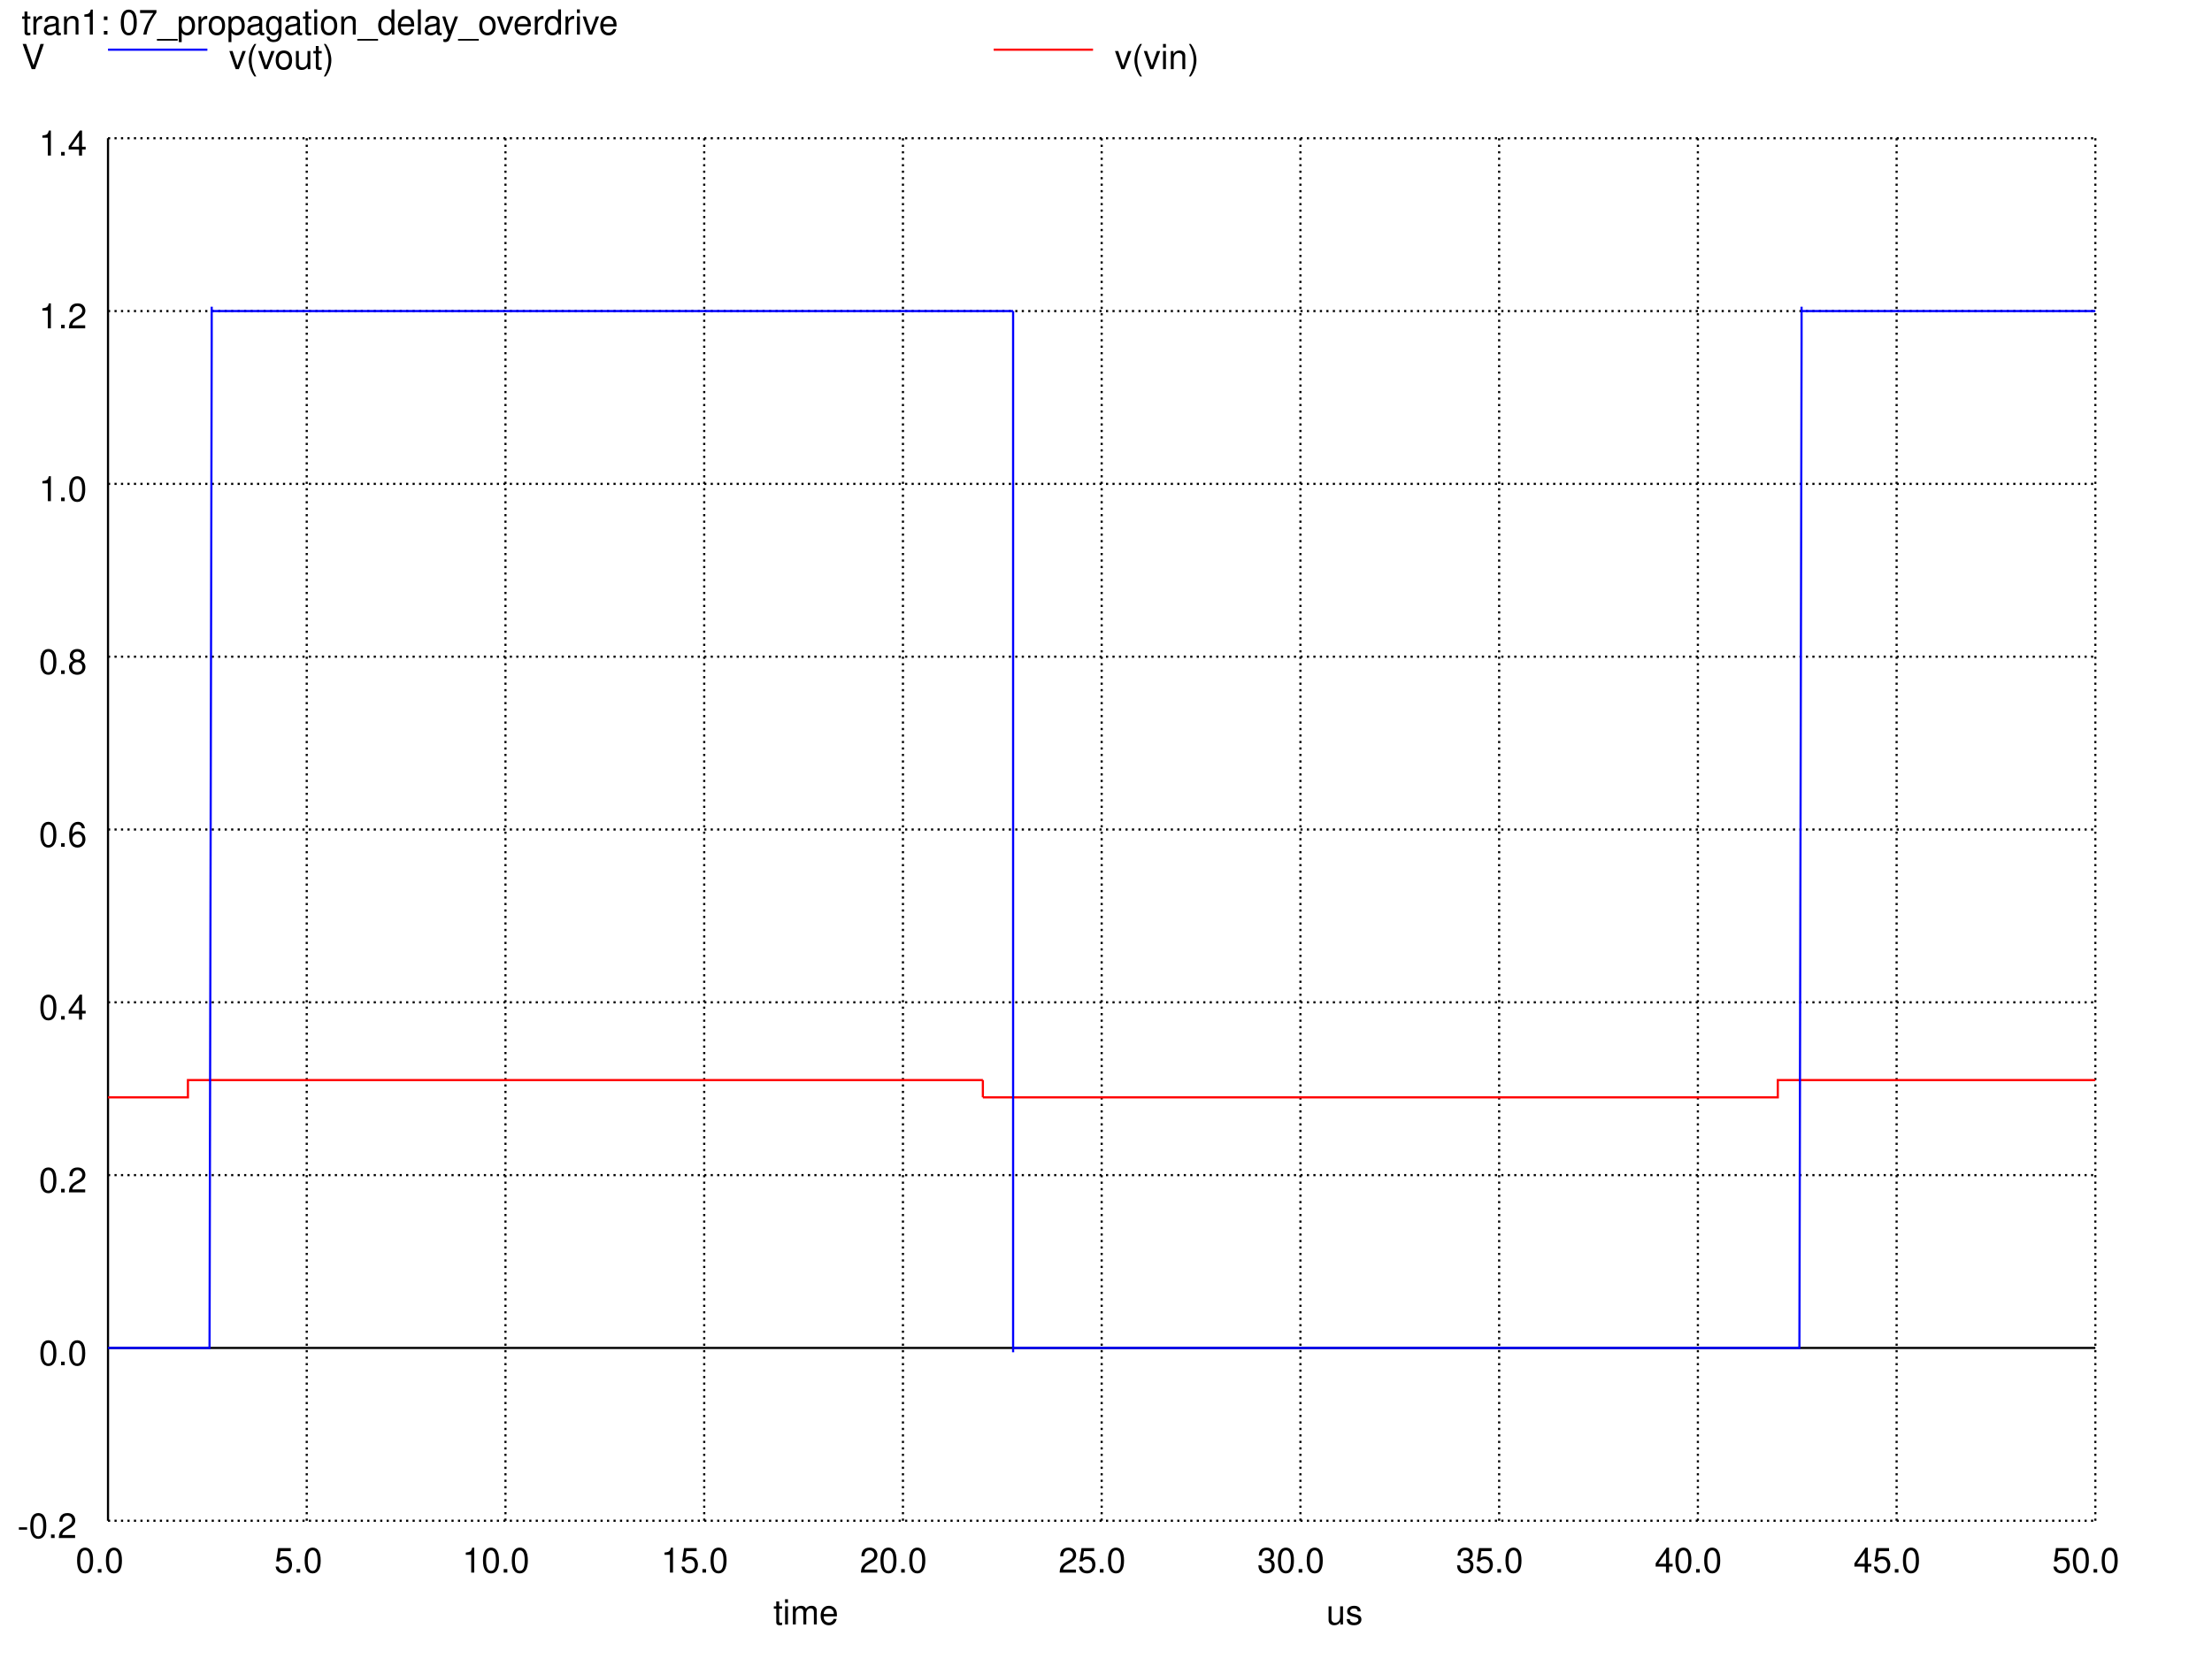
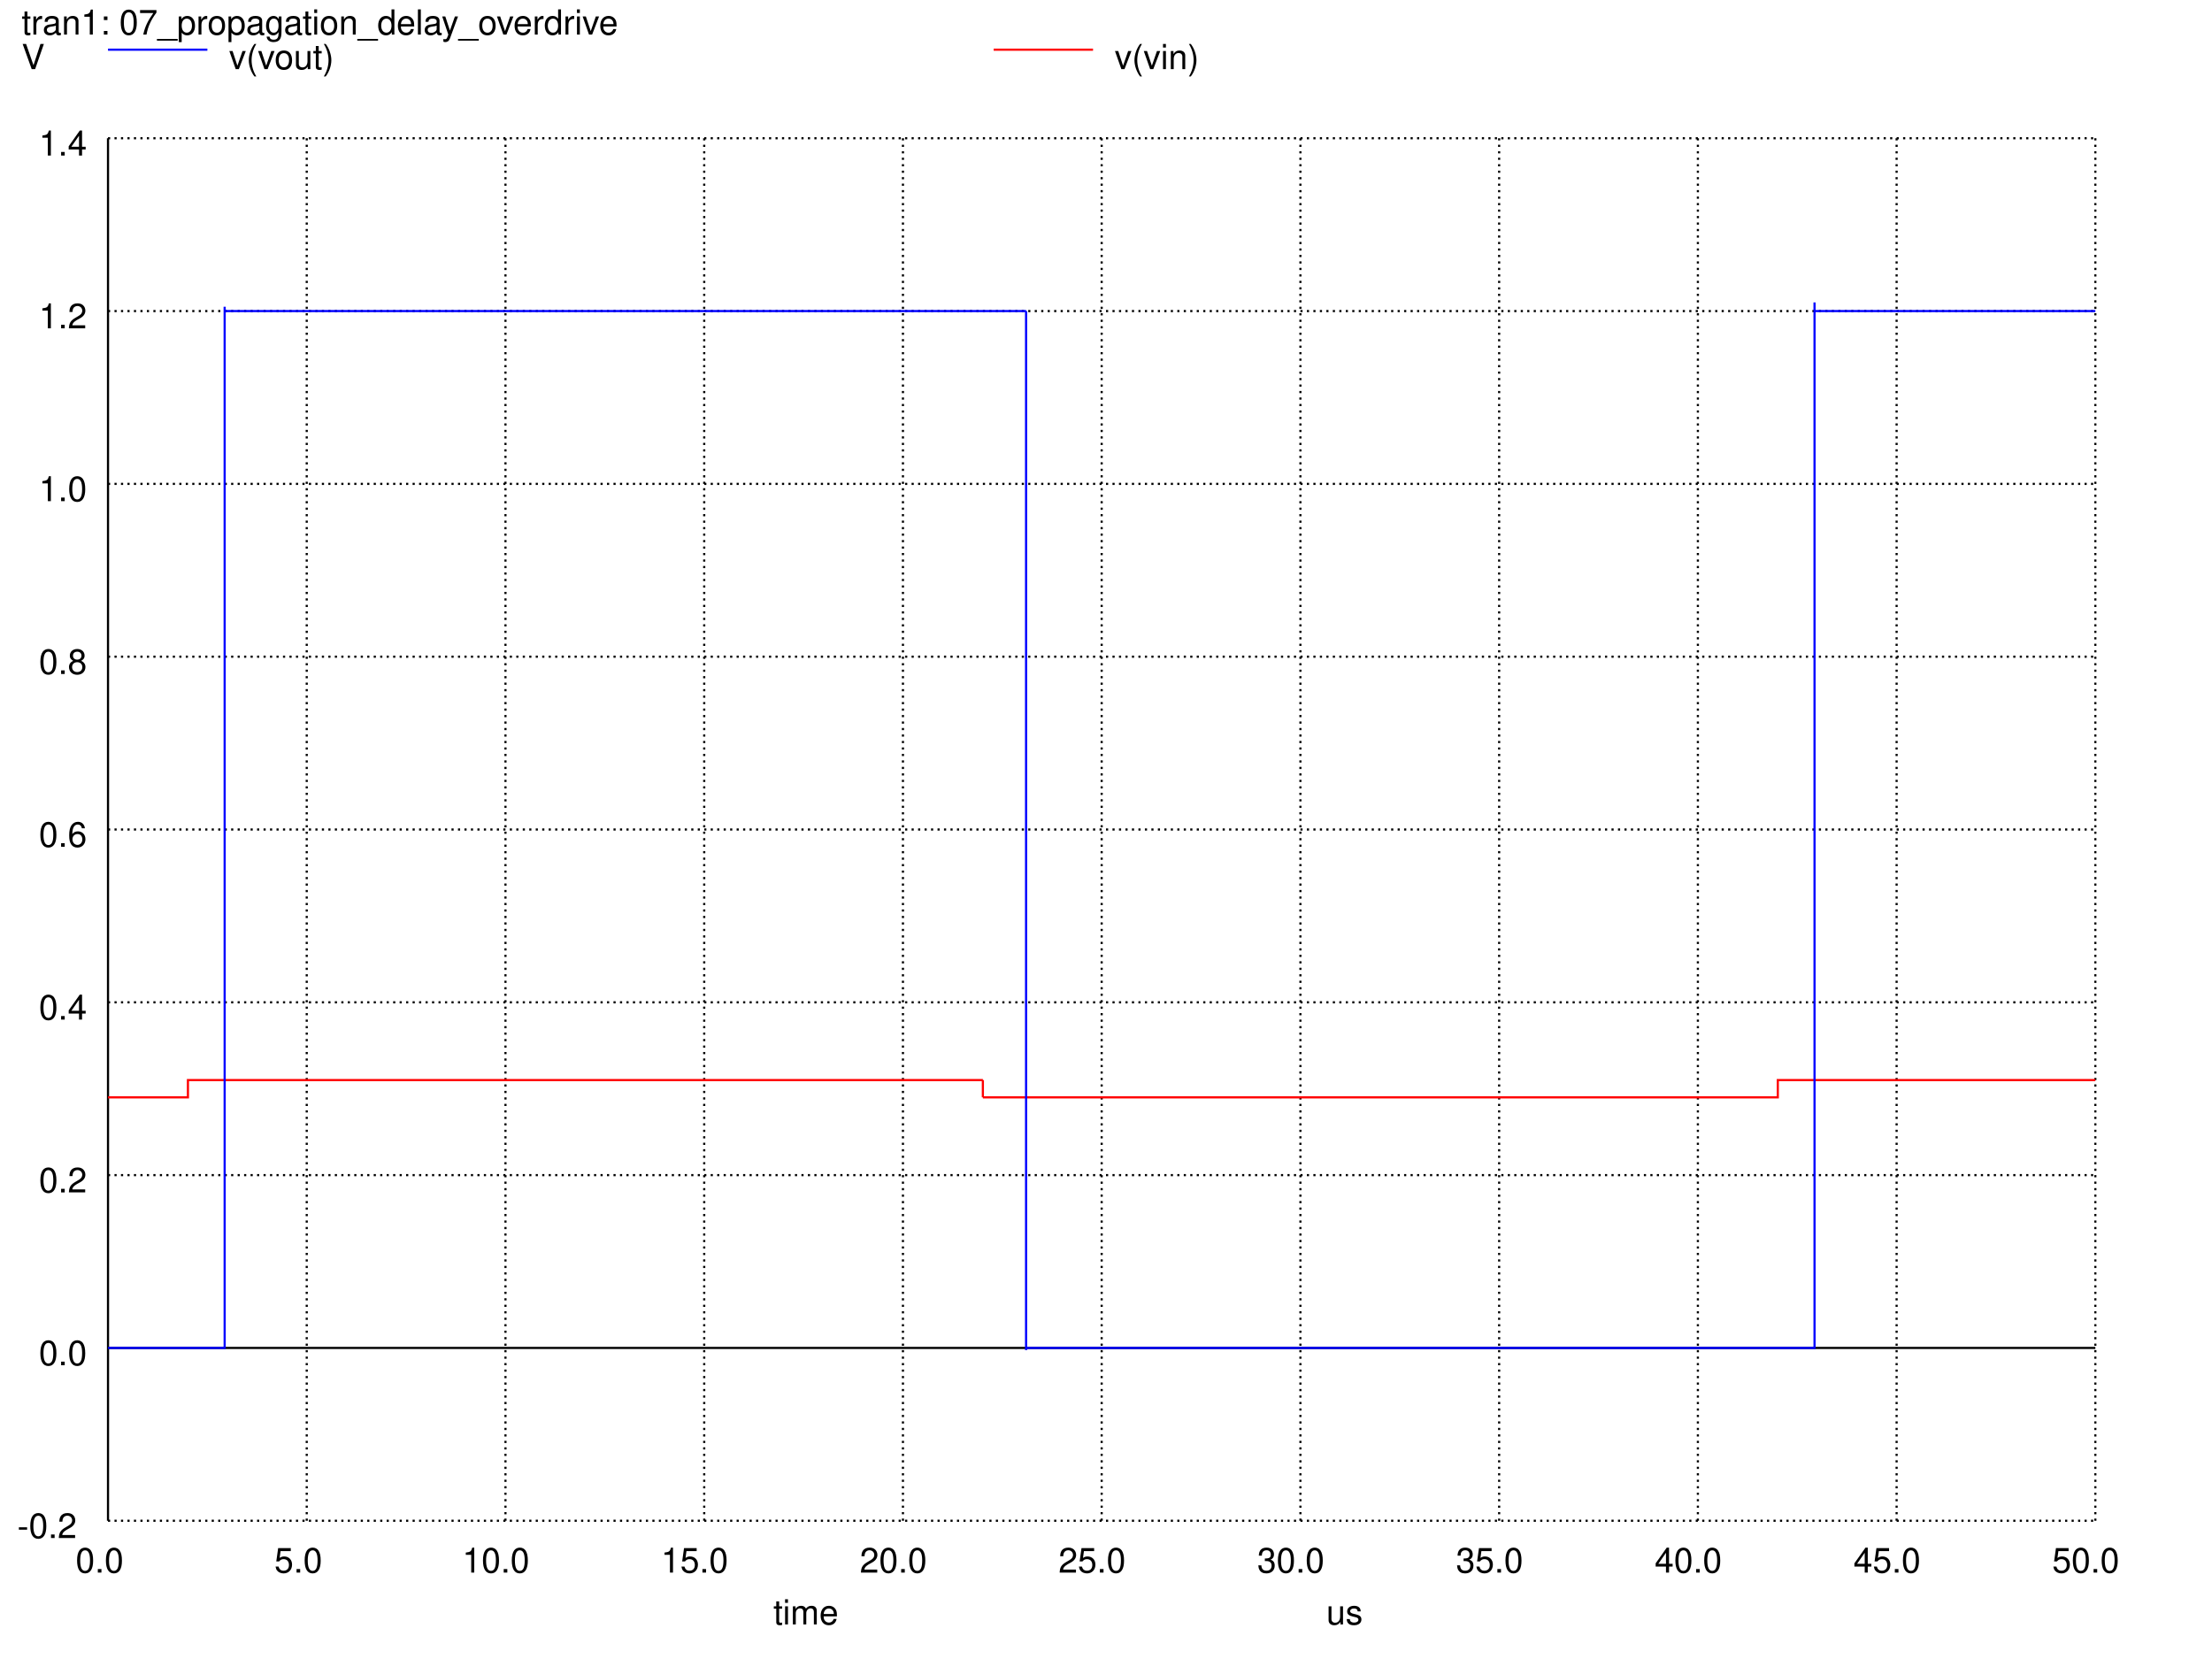
<svg xmlns="http://www.w3.org/2000/svg" version="1.1" width="100%" height="100%" viewBox="0 0 1024 768" style="fill: none; font-family: Helvetica;  font: Helvetica; ">
  <rect x="0" y="0" width="1024" height="768" fill="white" stroke="none" />
  <text stroke="none" fill="black" font-size="16" x="358" y="752">
time
</text>
  <text stroke="none" fill="black" font-size="16" x="10" y="16">
tran1: 07_propagation_delay_overdrive
</text>
  <path stroke="black" d="M50 704l0 -640" />
  <text stroke="none" fill="black" font-size="16" x="35" y="728">
0.0
</text>
  <path stroke="black" stroke-dasharray="1,2" d="M142 704l0 -640" />
  <text stroke="none" fill="black" font-size="16" x="127" y="728">
5.0
</text>
  <path stroke="black" stroke-dasharray="1,2" d="M234 704l0 -640" />
  <text stroke="none" fill="black" font-size="16" x="214" y="728">
10.0
</text>
  <path stroke="black" stroke-dasharray="1,2" d="M326 704l0 -640" />
  <text stroke="none" fill="black" font-size="16" x="306" y="728">
15.0
</text>
  <path stroke="black" stroke-dasharray="1,2" d="M418 704l0 -640" />
  <text stroke="none" fill="black" font-size="16" x="398" y="728">
20.0
</text>
  <path stroke="black" stroke-dasharray="1,2" d="M510 704l0 -640" />
  <text stroke="none" fill="black" font-size="16" x="490" y="728">
25.0
</text>
  <path stroke="black" stroke-dasharray="1,2" d="M602 704l0 -640" />
  <text stroke="none" fill="black" font-size="16" x="582" y="728">
30.0
</text>
  <path stroke="black" stroke-dasharray="1,2" d="M694 704l0 -640" />
  <text stroke="none" fill="black" font-size="16" x="674" y="728">
35.0
</text>
  <path stroke="black" stroke-dasharray="1,2" d="M786 704l0 -640" />
  <text stroke="none" fill="black" font-size="16" x="766" y="728">
40.0
</text>
  <path stroke="black" stroke-dasharray="1,2" d="M878 704l0 -640" />
  <text stroke="none" fill="black" font-size="16" x="858" y="728">
45.0
</text>
  <path stroke="black" stroke-dasharray="1,2" d="M970 704l0 -640" />
  <text stroke="none" fill="black" font-size="16" x="950" y="728">
50.0
</text>
  <text stroke="none" fill="black" font-size="16" x="614" y="752">
us
</text>
  <path stroke="black" stroke-dasharray="1,2" d="M50 704l920 0" />
  <text stroke="none" fill="black" font-size="16" x="8" y="712">
-0.2
</text>
  <path stroke="black" d="M50 624l920 0" />
  <text stroke="none" fill="black" font-size="16" x="18" y="632">
0.0
</text>
  <path stroke="black" stroke-dasharray="1,2" d="M50 544l920 0" />
  <text stroke="none" fill="black" font-size="16" x="18" y="552">
0.2
</text>
  <path stroke="black" stroke-dasharray="1,2" d="M50 464l920 0" />
  <text stroke="none" fill="black" font-size="16" x="18" y="472">
0.4
</text>
  <path stroke="black" stroke-dasharray="1,2" d="M50 384l920 0" />
  <text stroke="none" fill="black" font-size="16" x="18" y="392">
0.6
</text>
  <path stroke="black" stroke-dasharray="1,2" d="M50 304l920 0" />
  <text stroke="none" fill="black" font-size="16" x="18" y="312">
0.8
</text>
  <path stroke="black" stroke-dasharray="1,2" d="M50 224l920 0" />
  <text stroke="none" fill="black" font-size="16" x="18" y="232">
1.0
</text>
  <path stroke="black" stroke-dasharray="1,2" d="M50 144l920 0" />
  <text stroke="none" fill="black" font-size="16" x="18" y="152">
1.2
</text>
  <path stroke="black" stroke-dasharray="1,2" d="M50 64l920 0" />
  <text stroke="none" fill="black" font-size="16" x="18" y="72">
1.4
</text>
  <text stroke="none" fill="black" font-size="16" x="10" y="32">
V
</text>
  <path stroke="red" d="M460 23l46 0" />
  <text stroke="none" fill="black" font-size="16" x="516" y="32">
v(vin)
</text>
  <path stroke="red" d="M50 508l37 0 0 -8 368 0M455 508l0 -8M455 508l368 0 0 -8 147 0" />
  <path stroke="blue" d="M50 23l46 0" />
  <text stroke="none" fill="black" font-size="16" x="106" y="32">
v(vout)
</text>
-   <path stroke="blue" d="M50 624l47 0 1 -466 0 -16M98 144l371 0M469 626l0 -482M469 624l364 0 1 -466 0 -16M834 144l136 0" />
+   <path stroke="blue" d="M50 624l54 0 0 -482M104 144l371 0M475 625l0 -481M475 624l365 0 0 -484M840 144l130 0" />
</svg>
